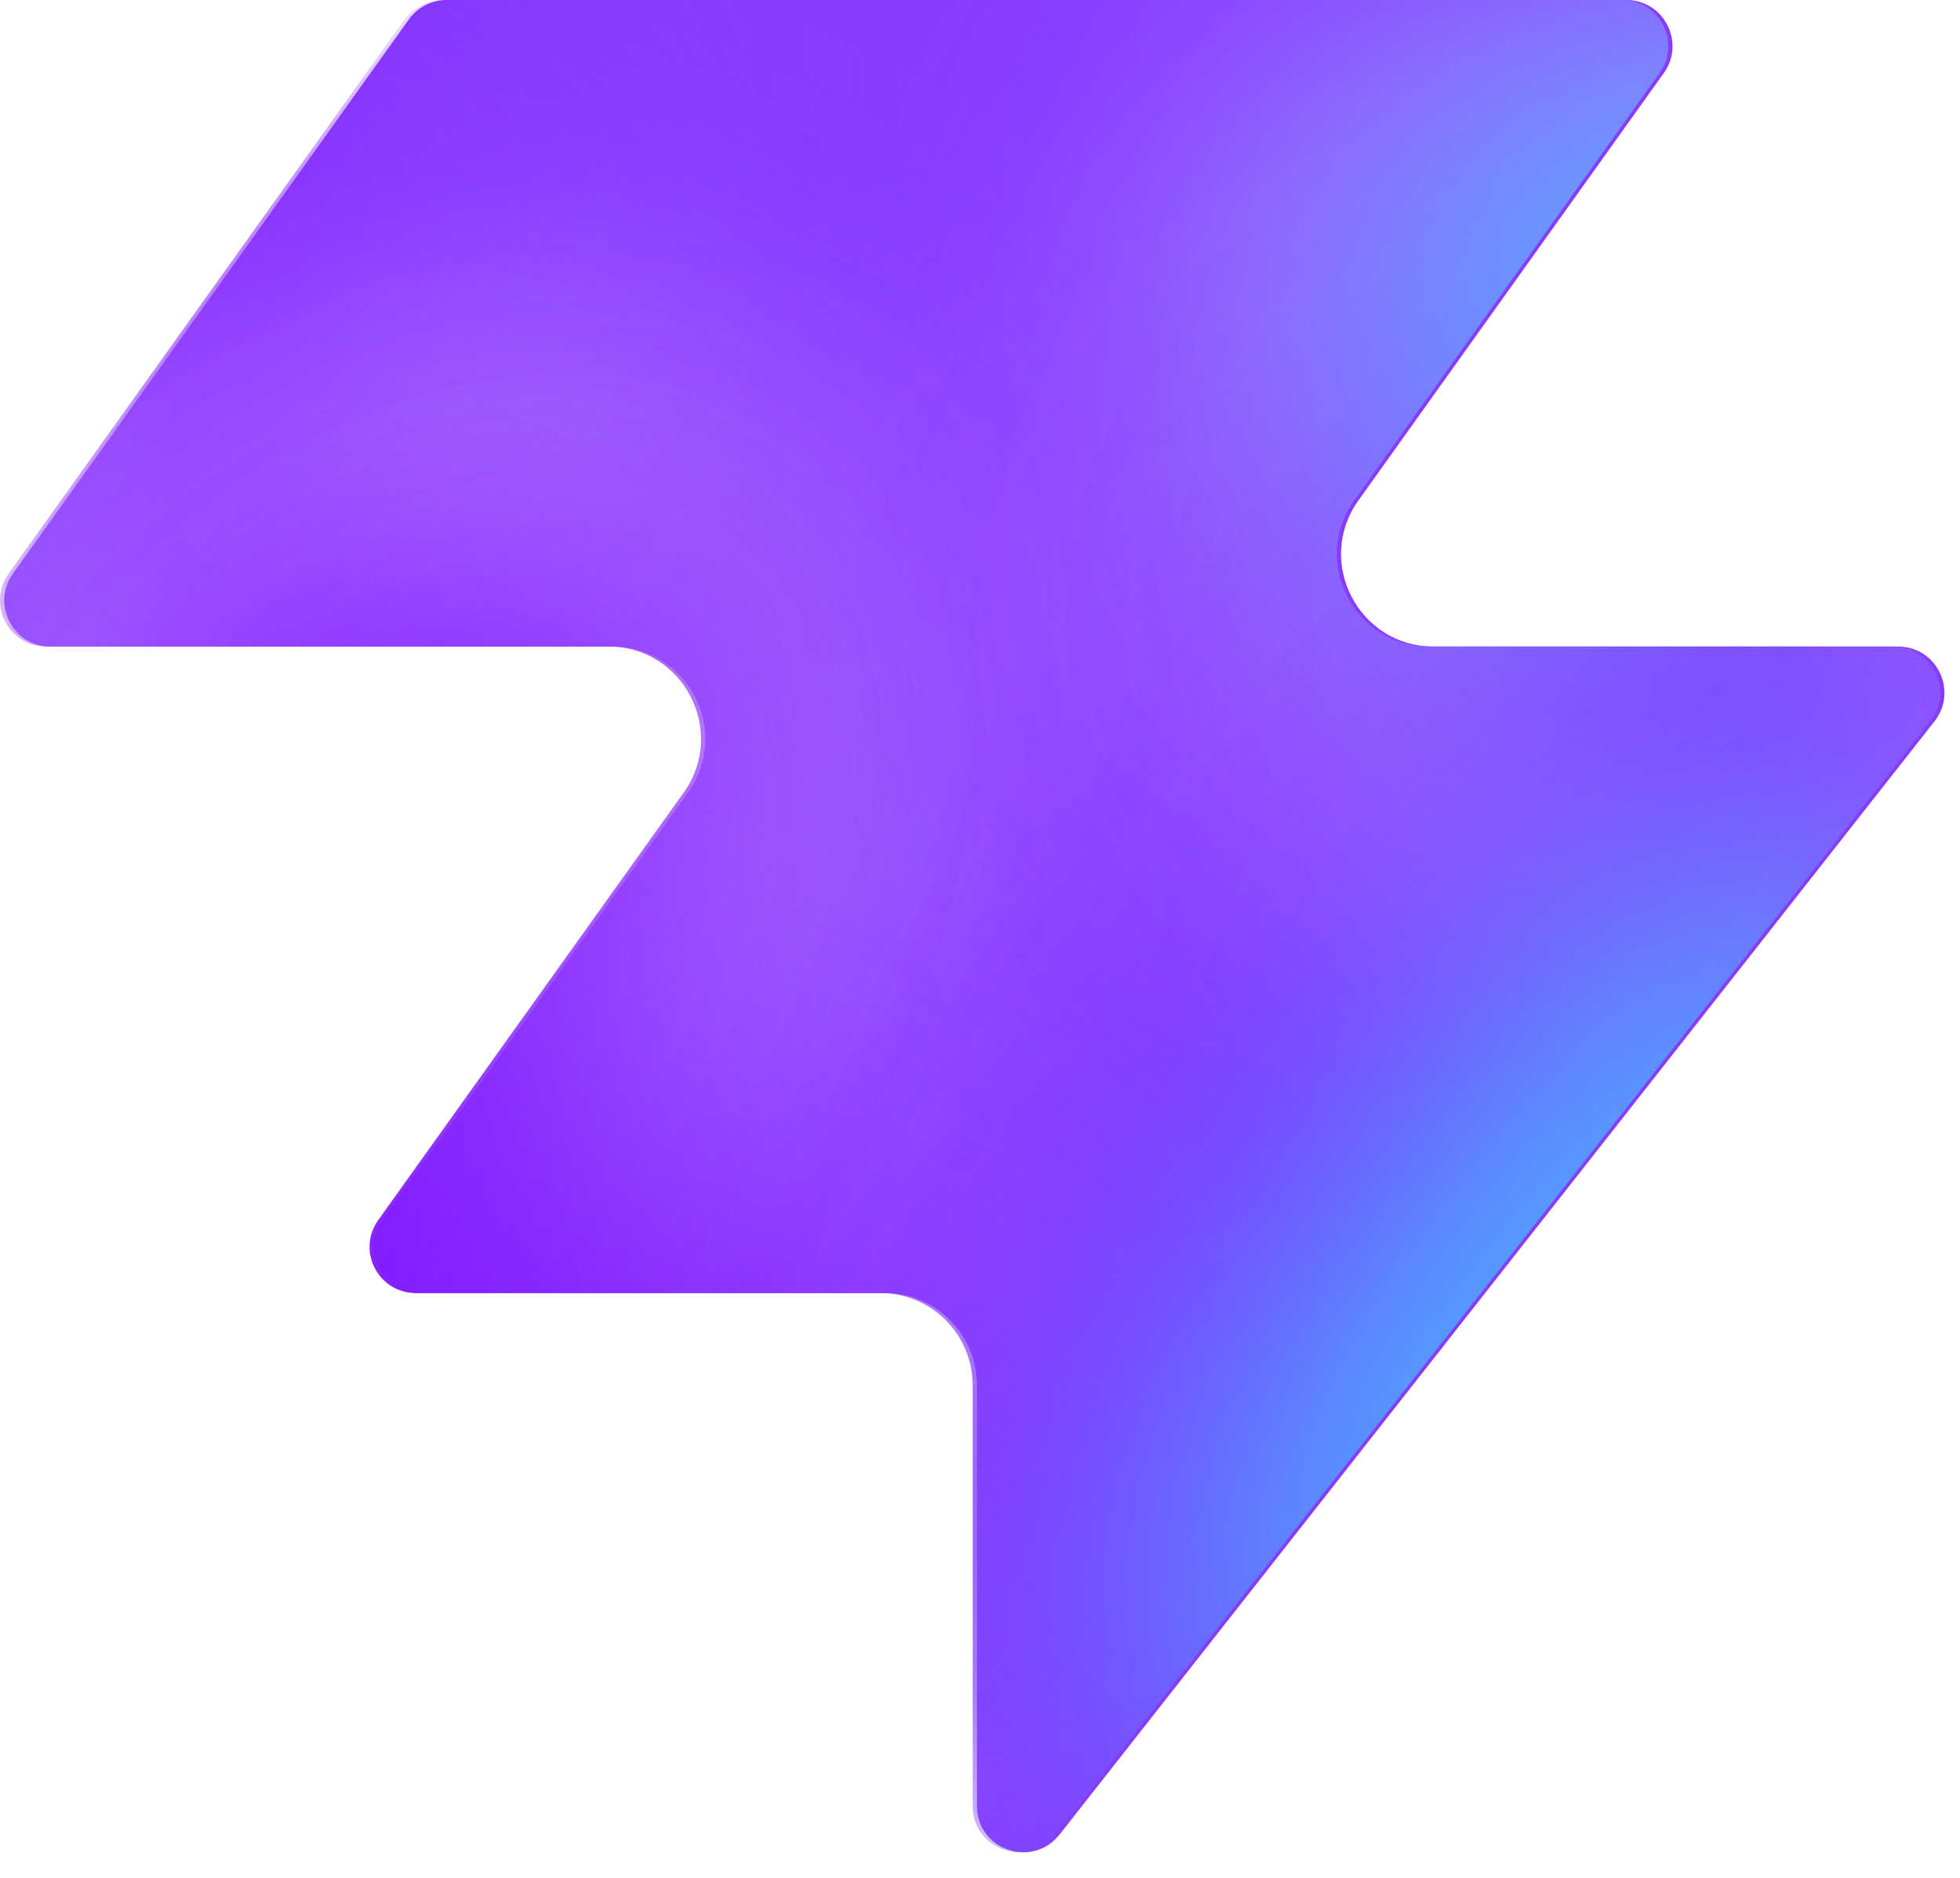
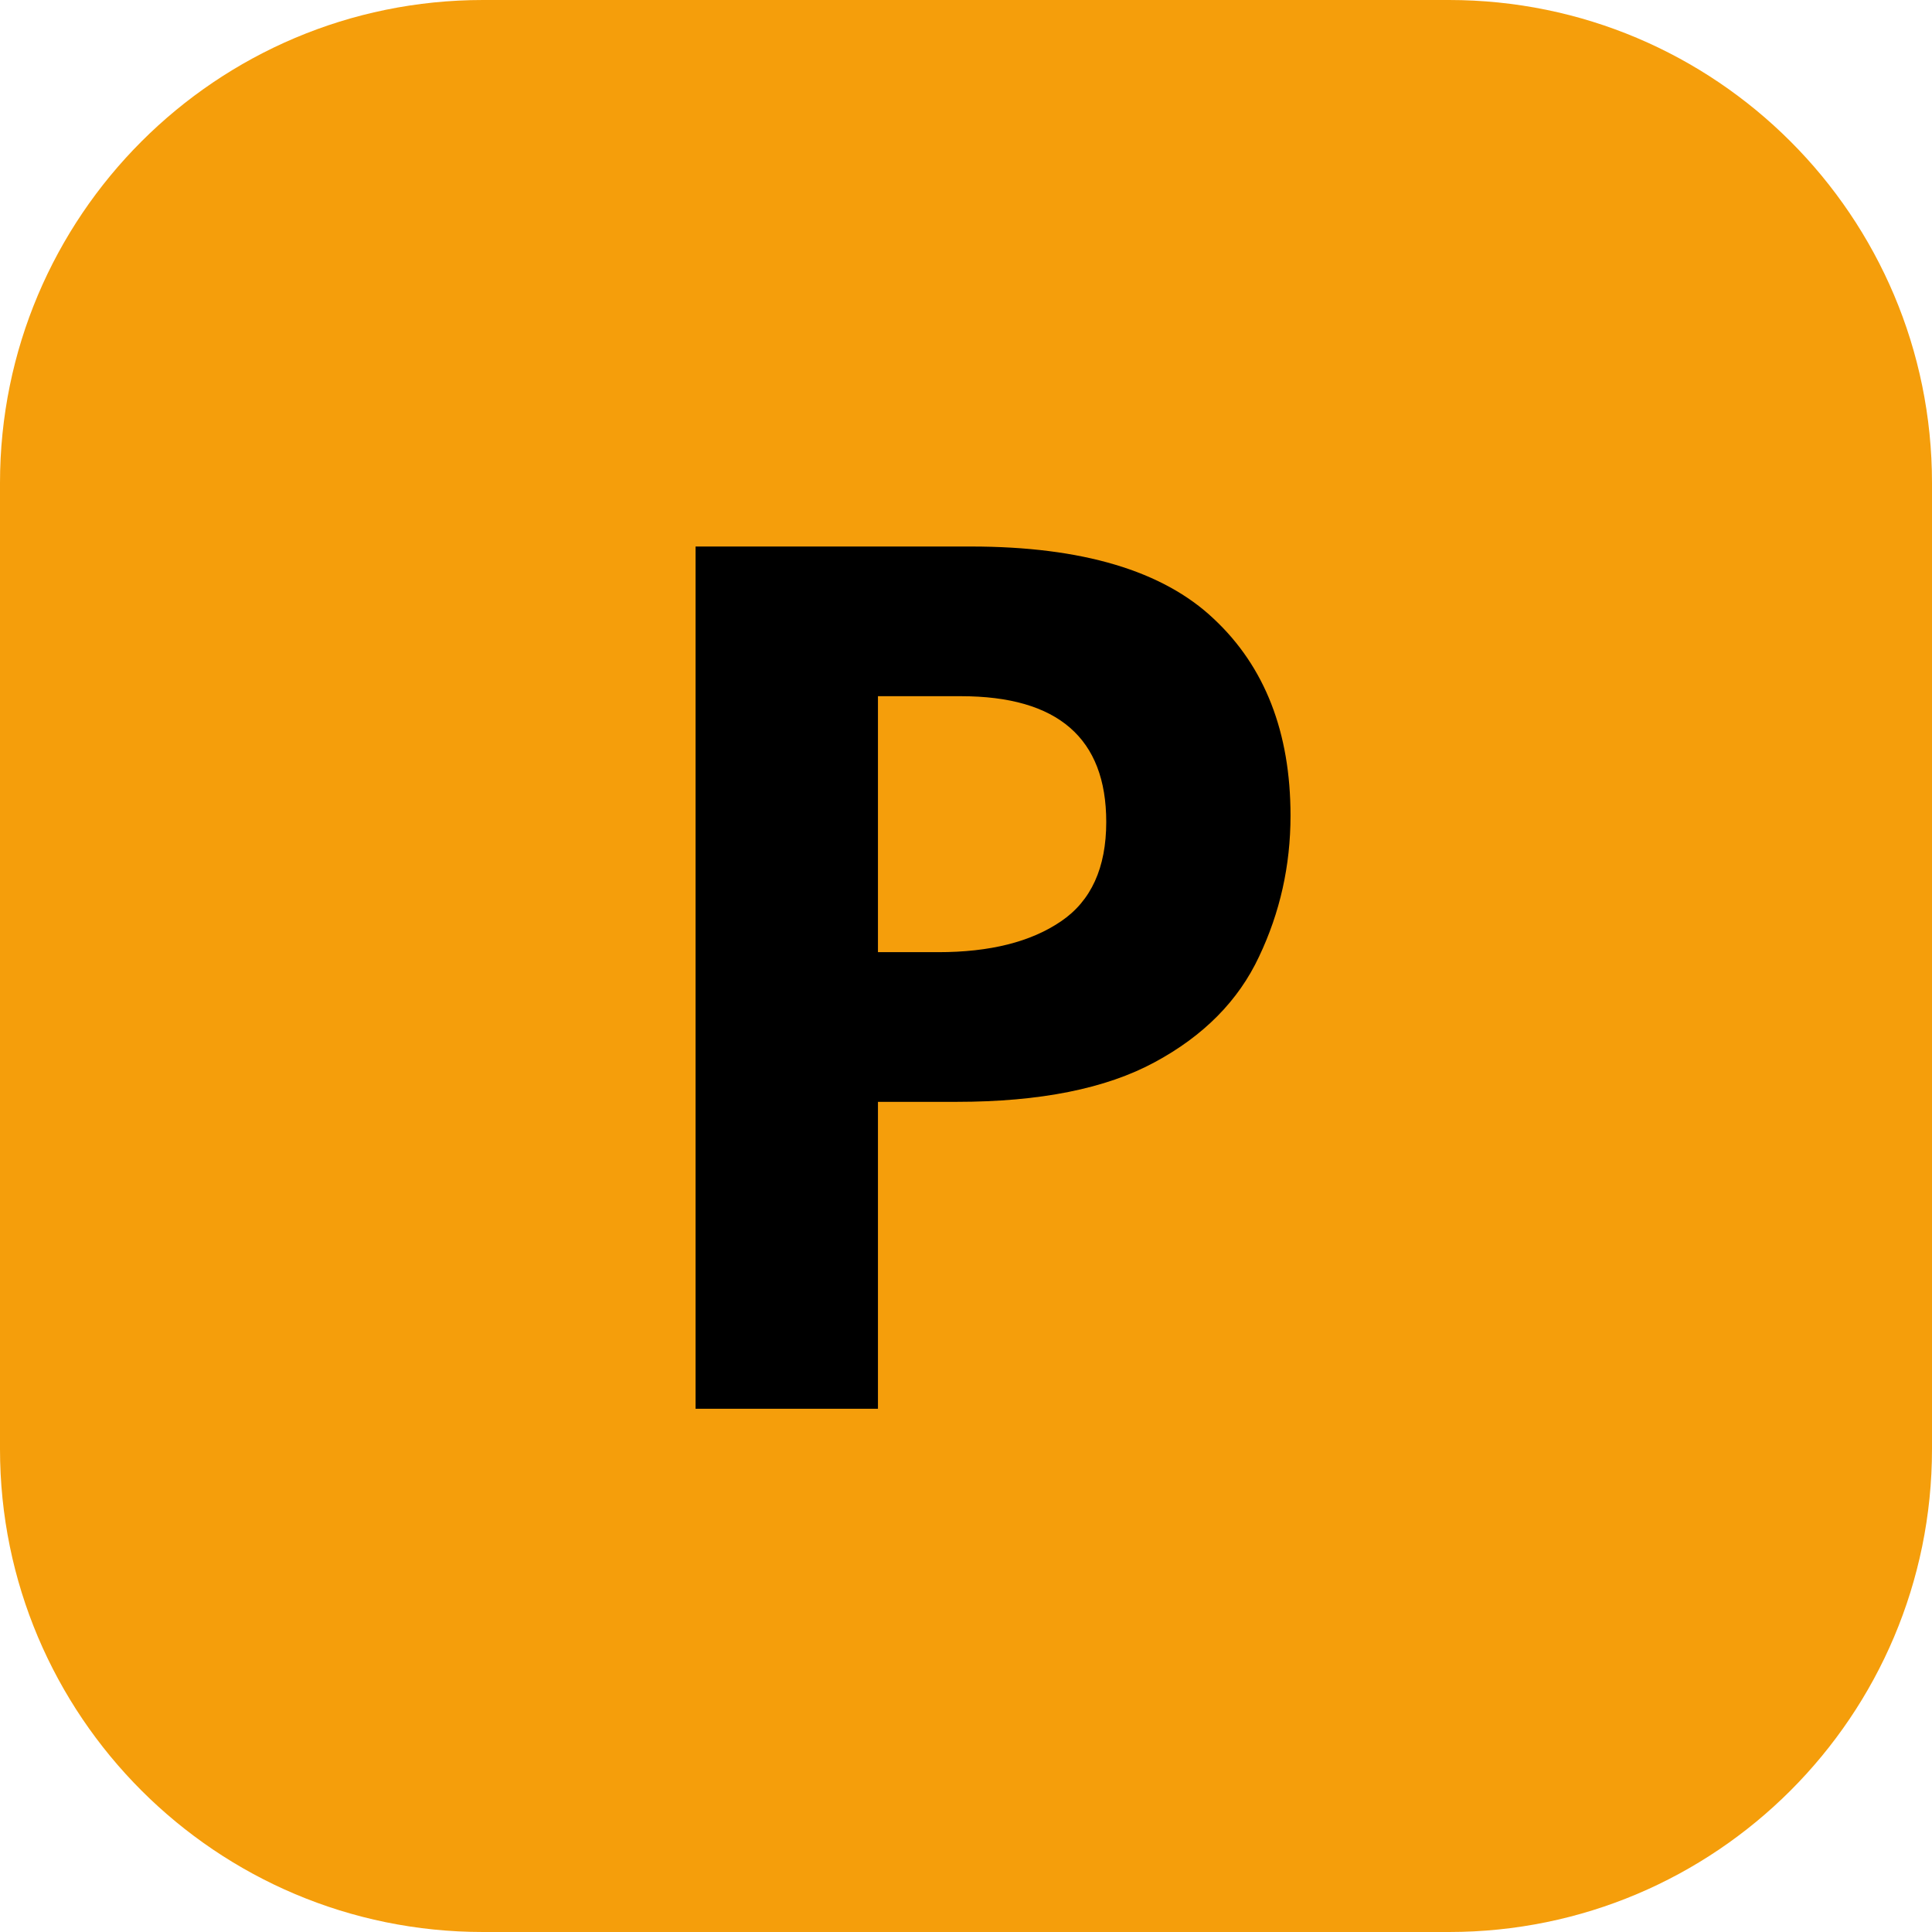
- <svg xmlns="http://www.w3.org/2000/svg" width="48" height="46" fill="none" viewBox="0 0 48 46">
-   <path fill="#863bff" d="M25.946 44.938c-.664.845-2.021.375-2.021-.698V33.937a2.26 2.26 0 0 0-2.262-2.262H10.287c-.92 0-1.456-1.04-.92-1.788l7.48-10.471c1.07-1.497 0-3.578-1.842-3.578H1.237c-.92 0-1.456-1.04-.92-1.788L10.013.474c.214-.297.556-.474.92-.474h28.894c.92 0 1.456 1.04.92 1.788l-7.48 10.471c-1.07 1.498 0 3.579 1.842 3.579h11.377c.943 0 1.473 1.088.89 1.83L25.947 44.94z" style="fill:#863bff;fill:color(display-p3 .525 .23 1);fill-opacity:1" />
-   <mask id="a" width="48" height="46" x="0" y="0" maskUnits="userSpaceOnUse" style="mask-type:alpha">
-     <path fill="#000" d="M25.842 44.938c-.664.844-2.021.375-2.021-.698V33.937a2.26 2.26 0 0 0-2.262-2.262H10.183c-.92 0-1.456-1.04-.92-1.788l7.48-10.471c1.07-1.498 0-3.579-1.842-3.579H1.133c-.92 0-1.456-1.04-.92-1.787L9.91.473c.214-.297.556-.474.92-.474h28.894c.92 0 1.456 1.04.92 1.788l-7.48 10.471c-1.07 1.498 0 3.578 1.842 3.578h11.377c.943 0 1.473 1.088.89 1.832L25.843 44.94z" style="fill:#000;fill-opacity:1" />
-   </mask>
-   <g mask="url(#a)">
-     <g filter="url(#b)">
-       <ellipse cx="5.508" cy="14.704" fill="#ede6ff" rx="5.508" ry="14.704" style="fill:#ede6ff;fill:color(display-p3 .927 .903 1);fill-opacity:1" transform="matrix(.00324 1 1 -.00324 -4.47 31.516)" />
-     </g>
-     <g filter="url(#c)">
-       <ellipse cx="10.399" cy="29.851" fill="#ede6ff" rx="10.399" ry="29.851" style="fill:#ede6ff;fill:color(display-p3 .927 .903 1);fill-opacity:1" transform="matrix(.00324 1 1 -.00324 -39.328 7.883)" />
-     </g>
-     <g filter="url(#d)">
-       <ellipse cx="5.508" cy="30.487" fill="#7e14ff" rx="5.508" ry="30.487" style="fill:#7e14ff;fill:color(display-p3 .492 .077 1);fill-opacity:1" transform="rotate(89.814 -25.913 -14.639)scale(1 -1)" />
-     </g>
-     <g filter="url(#e)">
-       <ellipse cx="5.508" cy="30.599" fill="#7e14ff" rx="5.508" ry="30.599" style="fill:#7e14ff;fill:color(display-p3 .492 .077 1);fill-opacity:1" transform="rotate(89.814 -32.644 -3.334)scale(1 -1)" />
-     </g>
-     <g filter="url(#f)">
-       <ellipse cx="5.508" cy="30.599" fill="#7e14ff" rx="5.508" ry="30.599" style="fill:#7e14ff;fill:color(display-p3 .492 .077 1);fill-opacity:1" transform="matrix(.00324 1 1 -.00324 -34.34 30.47)" />
-     </g>
-     <g filter="url(#g)">
-       <ellipse cx="14.072" cy="22.078" fill="#ede6ff" rx="14.072" ry="22.078" style="fill:#ede6ff;fill:color(display-p3 .927 .903 1);fill-opacity:1" transform="rotate(93.35 24.506 48.493)scale(-1 1)" />
-     </g>
-     <g filter="url(#h)">
-       <ellipse cx="3.47" cy="21.501" fill="#7e14ff" rx="3.47" ry="21.501" style="fill:#7e14ff;fill:color(display-p3 .492 .077 1);fill-opacity:1" transform="rotate(89.009 28.708 47.59)scale(-1 1)" />
-     </g>
-     <g filter="url(#i)">
-       <ellipse cx="3.47" cy="21.501" fill="#7e14ff" rx="3.47" ry="21.501" style="fill:#7e14ff;fill:color(display-p3 .492 .077 1);fill-opacity:1" transform="rotate(89.009 28.708 47.59)scale(-1 1)" />
-     </g>
-     <g filter="url(#j)">
-       <ellipse cx=".387" cy="8.972" fill="#7e14ff" rx="4.407" ry="29.108" style="fill:#7e14ff;fill:color(display-p3 .492 .077 1);fill-opacity:1" transform="rotate(39.51 .387 8.972)" />
-     </g>
-     <g filter="url(#k)">
-       <ellipse cx="47.523" cy="-6.092" fill="#7e14ff" rx="4.407" ry="29.108" style="fill:#7e14ff;fill:color(display-p3 .492 .077 1);fill-opacity:1" transform="rotate(37.892 47.523 -6.092)" />
-     </g>
-     <g filter="url(#l)">
-       <ellipse cx="41.412" cy="6.333" fill="#47bfff" rx="5.971" ry="9.665" style="fill:#47bfff;fill:color(display-p3 .28 .748 1);fill-opacity:1" transform="rotate(37.892 41.412 6.333)" />
-     </g>
-     <g filter="url(#m)">
-       <ellipse cx="-1.879" cy="38.332" fill="#7e14ff" rx="4.407" ry="29.108" style="fill:#7e14ff;fill:color(display-p3 .492 .077 1);fill-opacity:1" transform="rotate(37.892 -1.88 38.332)" />
-     </g>
-     <g filter="url(#n)">
-       <ellipse cx="-1.879" cy="38.332" fill="#7e14ff" rx="4.407" ry="29.108" style="fill:#7e14ff;fill:color(display-p3 .492 .077 1);fill-opacity:1" transform="rotate(37.892 -1.88 38.332)" />
-     </g>
-     <g filter="url(#o)">
-       <ellipse cx="35.651" cy="29.907" fill="#7e14ff" rx="4.407" ry="29.108" style="fill:#7e14ff;fill:color(display-p3 .492 .077 1);fill-opacity:1" transform="rotate(37.892 35.651 29.907)" />
-     </g>
-     <g filter="url(#p)">
-       <ellipse cx="38.418" cy="32.4" fill="#47bfff" rx="5.971" ry="15.297" style="fill:#47bfff;fill:color(display-p3 .28 .748 1);fill-opacity:1" transform="rotate(37.892 38.418 32.4)" />
-     </g>
-   </g>
-   <defs>
-     <filter id="b" width="60.045" height="41.654" x="-19.77" y="16.149" color-interpolation-filters="sRGB" filterUnits="userSpaceOnUse">
-       <feFlood flood-opacity="0" result="BackgroundImageFix" />
-       <feBlend in="SourceGraphic" in2="BackgroundImageFix" result="shape" />
-       <feGaussianBlur result="effect1_foregroundBlur_2002_17158" stdDeviation="7.659" />
-     </filter>
-     <filter id="c" width="90.34" height="51.437" x="-54.613" y="-7.533" color-interpolation-filters="sRGB" filterUnits="userSpaceOnUse">
-       <feFlood flood-opacity="0" result="BackgroundImageFix" />
-       <feBlend in="SourceGraphic" in2="BackgroundImageFix" result="shape" />
-       <feGaussianBlur result="effect1_foregroundBlur_2002_17158" stdDeviation="7.659" />
-     </filter>
-     <filter id="d" width="79.355" height="29.4" x="-49.64" y="2.03" color-interpolation-filters="sRGB" filterUnits="userSpaceOnUse">
-       <feFlood flood-opacity="0" result="BackgroundImageFix" />
-       <feBlend in="SourceGraphic" in2="BackgroundImageFix" result="shape" />
-       <feGaussianBlur result="effect1_foregroundBlur_2002_17158" stdDeviation="4.596" />
-     </filter>
-     <filter id="e" width="79.579" height="29.4" x="-45.045" y="20.029" color-interpolation-filters="sRGB" filterUnits="userSpaceOnUse">
-       <feFlood flood-opacity="0" result="BackgroundImageFix" />
-       <feBlend in="SourceGraphic" in2="BackgroundImageFix" result="shape" />
-       <feGaussianBlur result="effect1_foregroundBlur_2002_17158" stdDeviation="4.596" />
-     </filter>
-     <filter id="f" width="79.579" height="29.4" x="-43.513" y="21.178" color-interpolation-filters="sRGB" filterUnits="userSpaceOnUse">
-       <feFlood flood-opacity="0" result="BackgroundImageFix" />
-       <feBlend in="SourceGraphic" in2="BackgroundImageFix" result="shape" />
-       <feGaussianBlur result="effect1_foregroundBlur_2002_17158" stdDeviation="4.596" />
-     </filter>
-     <filter id="g" width="74.749" height="58.852" x="15.756" y="-17.901" color-interpolation-filters="sRGB" filterUnits="userSpaceOnUse">
-       <feFlood flood-opacity="0" result="BackgroundImageFix" />
-       <feBlend in="SourceGraphic" in2="BackgroundImageFix" result="shape" />
-       <feGaussianBlur result="effect1_foregroundBlur_2002_17158" stdDeviation="7.659" />
-     </filter>
-     <filter id="h" width="61.377" height="25.362" x="23.548" y="2.284" color-interpolation-filters="sRGB" filterUnits="userSpaceOnUse">
-       <feFlood flood-opacity="0" result="BackgroundImageFix" />
-       <feBlend in="SourceGraphic" in2="BackgroundImageFix" result="shape" />
-       <feGaussianBlur result="effect1_foregroundBlur_2002_17158" stdDeviation="4.596" />
-     </filter>
-     <filter id="i" width="61.377" height="25.362" x="23.548" y="2.284" color-interpolation-filters="sRGB" filterUnits="userSpaceOnUse">
-       <feFlood flood-opacity="0" result="BackgroundImageFix" />
-       <feBlend in="SourceGraphic" in2="BackgroundImageFix" result="shape" />
-       <feGaussianBlur result="effect1_foregroundBlur_2002_17158" stdDeviation="4.596" />
-     </filter>
-     <filter id="j" width="56.045" height="63.649" x="-27.636" y="-22.853" color-interpolation-filters="sRGB" filterUnits="userSpaceOnUse">
-       <feFlood flood-opacity="0" result="BackgroundImageFix" />
-       <feBlend in="SourceGraphic" in2="BackgroundImageFix" result="shape" />
-       <feGaussianBlur result="effect1_foregroundBlur_2002_17158" stdDeviation="4.596" />
-     </filter>
-     <filter id="k" width="54.814" height="64.646" x="20.116" y="-38.415" color-interpolation-filters="sRGB" filterUnits="userSpaceOnUse">
-       <feFlood flood-opacity="0" result="BackgroundImageFix" />
-       <feBlend in="SourceGraphic" in2="BackgroundImageFix" result="shape" />
-       <feGaussianBlur result="effect1_foregroundBlur_2002_17158" stdDeviation="4.596" />
-     </filter>
-     <filter id="l" width="33.541" height="35.313" x="24.641" y="-11.323" color-interpolation-filters="sRGB" filterUnits="userSpaceOnUse">
-       <feFlood flood-opacity="0" result="BackgroundImageFix" />
-       <feBlend in="SourceGraphic" in2="BackgroundImageFix" result="shape" />
-       <feGaussianBlur result="effect1_foregroundBlur_2002_17158" stdDeviation="4.596" />
-     </filter>
-     <filter id="m" width="54.814" height="64.646" x="-29.286" y="6.009" color-interpolation-filters="sRGB" filterUnits="userSpaceOnUse">
-       <feFlood flood-opacity="0" result="BackgroundImageFix" />
-       <feBlend in="SourceGraphic" in2="BackgroundImageFix" result="shape" />
-       <feGaussianBlur result="effect1_foregroundBlur_2002_17158" stdDeviation="4.596" />
-     </filter>
-     <filter id="n" width="54.814" height="64.646" x="-29.286" y="6.009" color-interpolation-filters="sRGB" filterUnits="userSpaceOnUse">
-       <feFlood flood-opacity="0" result="BackgroundImageFix" />
-       <feBlend in="SourceGraphic" in2="BackgroundImageFix" result="shape" />
-       <feGaussianBlur result="effect1_foregroundBlur_2002_17158" stdDeviation="4.596" />
-     </filter>
-     <filter id="o" width="54.814" height="64.646" x="8.244" y="-2.416" color-interpolation-filters="sRGB" filterUnits="userSpaceOnUse">
-       <feFlood flood-opacity="0" result="BackgroundImageFix" />
-       <feBlend in="SourceGraphic" in2="BackgroundImageFix" result="shape" />
-       <feGaussianBlur result="effect1_foregroundBlur_2002_17158" stdDeviation="4.596" />
-     </filter>
-     <filter id="p" width="39.409" height="43.623" x="18.713" y="10.588" color-interpolation-filters="sRGB" filterUnits="userSpaceOnUse">
-       <feFlood flood-opacity="0" result="BackgroundImageFix" />
-       <feBlend in="SourceGraphic" in2="BackgroundImageFix" result="shape" />
-       <feGaussianBlur result="effect1_foregroundBlur_2002_17158" stdDeviation="4.596" />
-     </filter>
-   </defs>
+ <svg xmlns="http://www.w3.org/2000/svg" viewBox="0 0 48 48">
+   <rect width="48" height="48" rx="12" fill="#f59e0b" />
+   <text x="24" y="35" font-family="Arial Black, sans-serif" font-size="30" font-weight="900" text-anchor="middle" fill="#000">P</text>
</svg>
